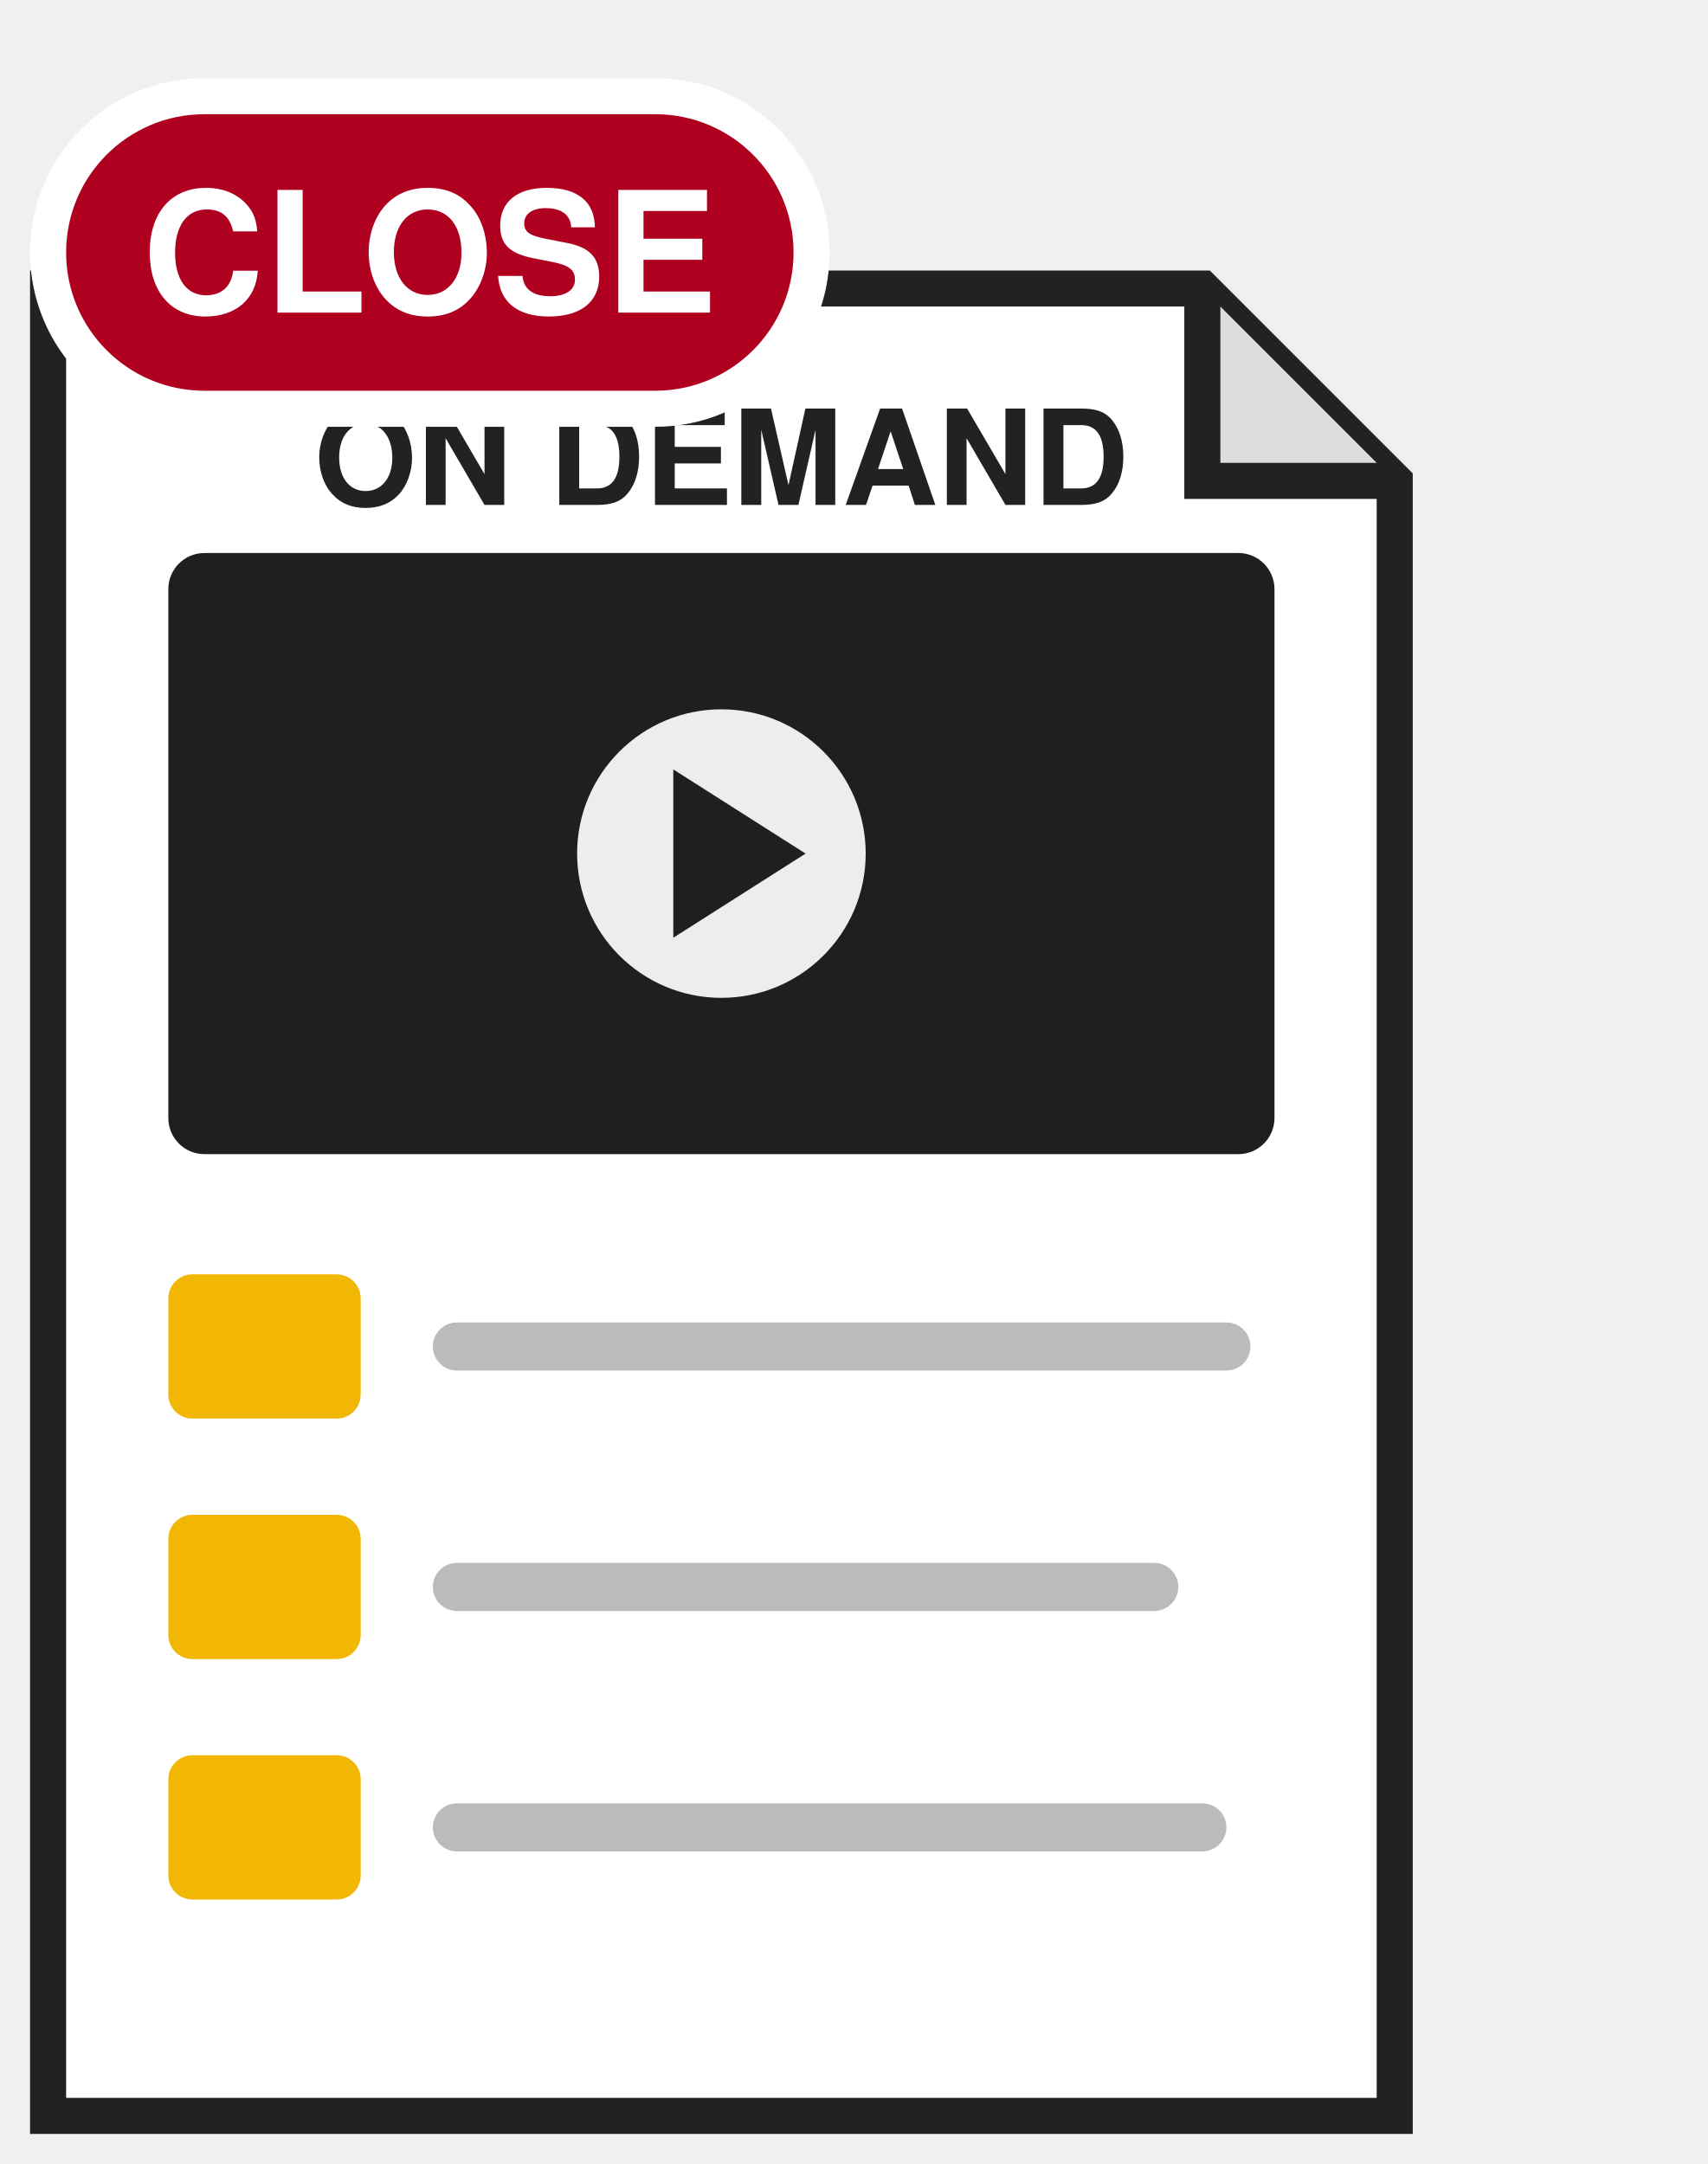
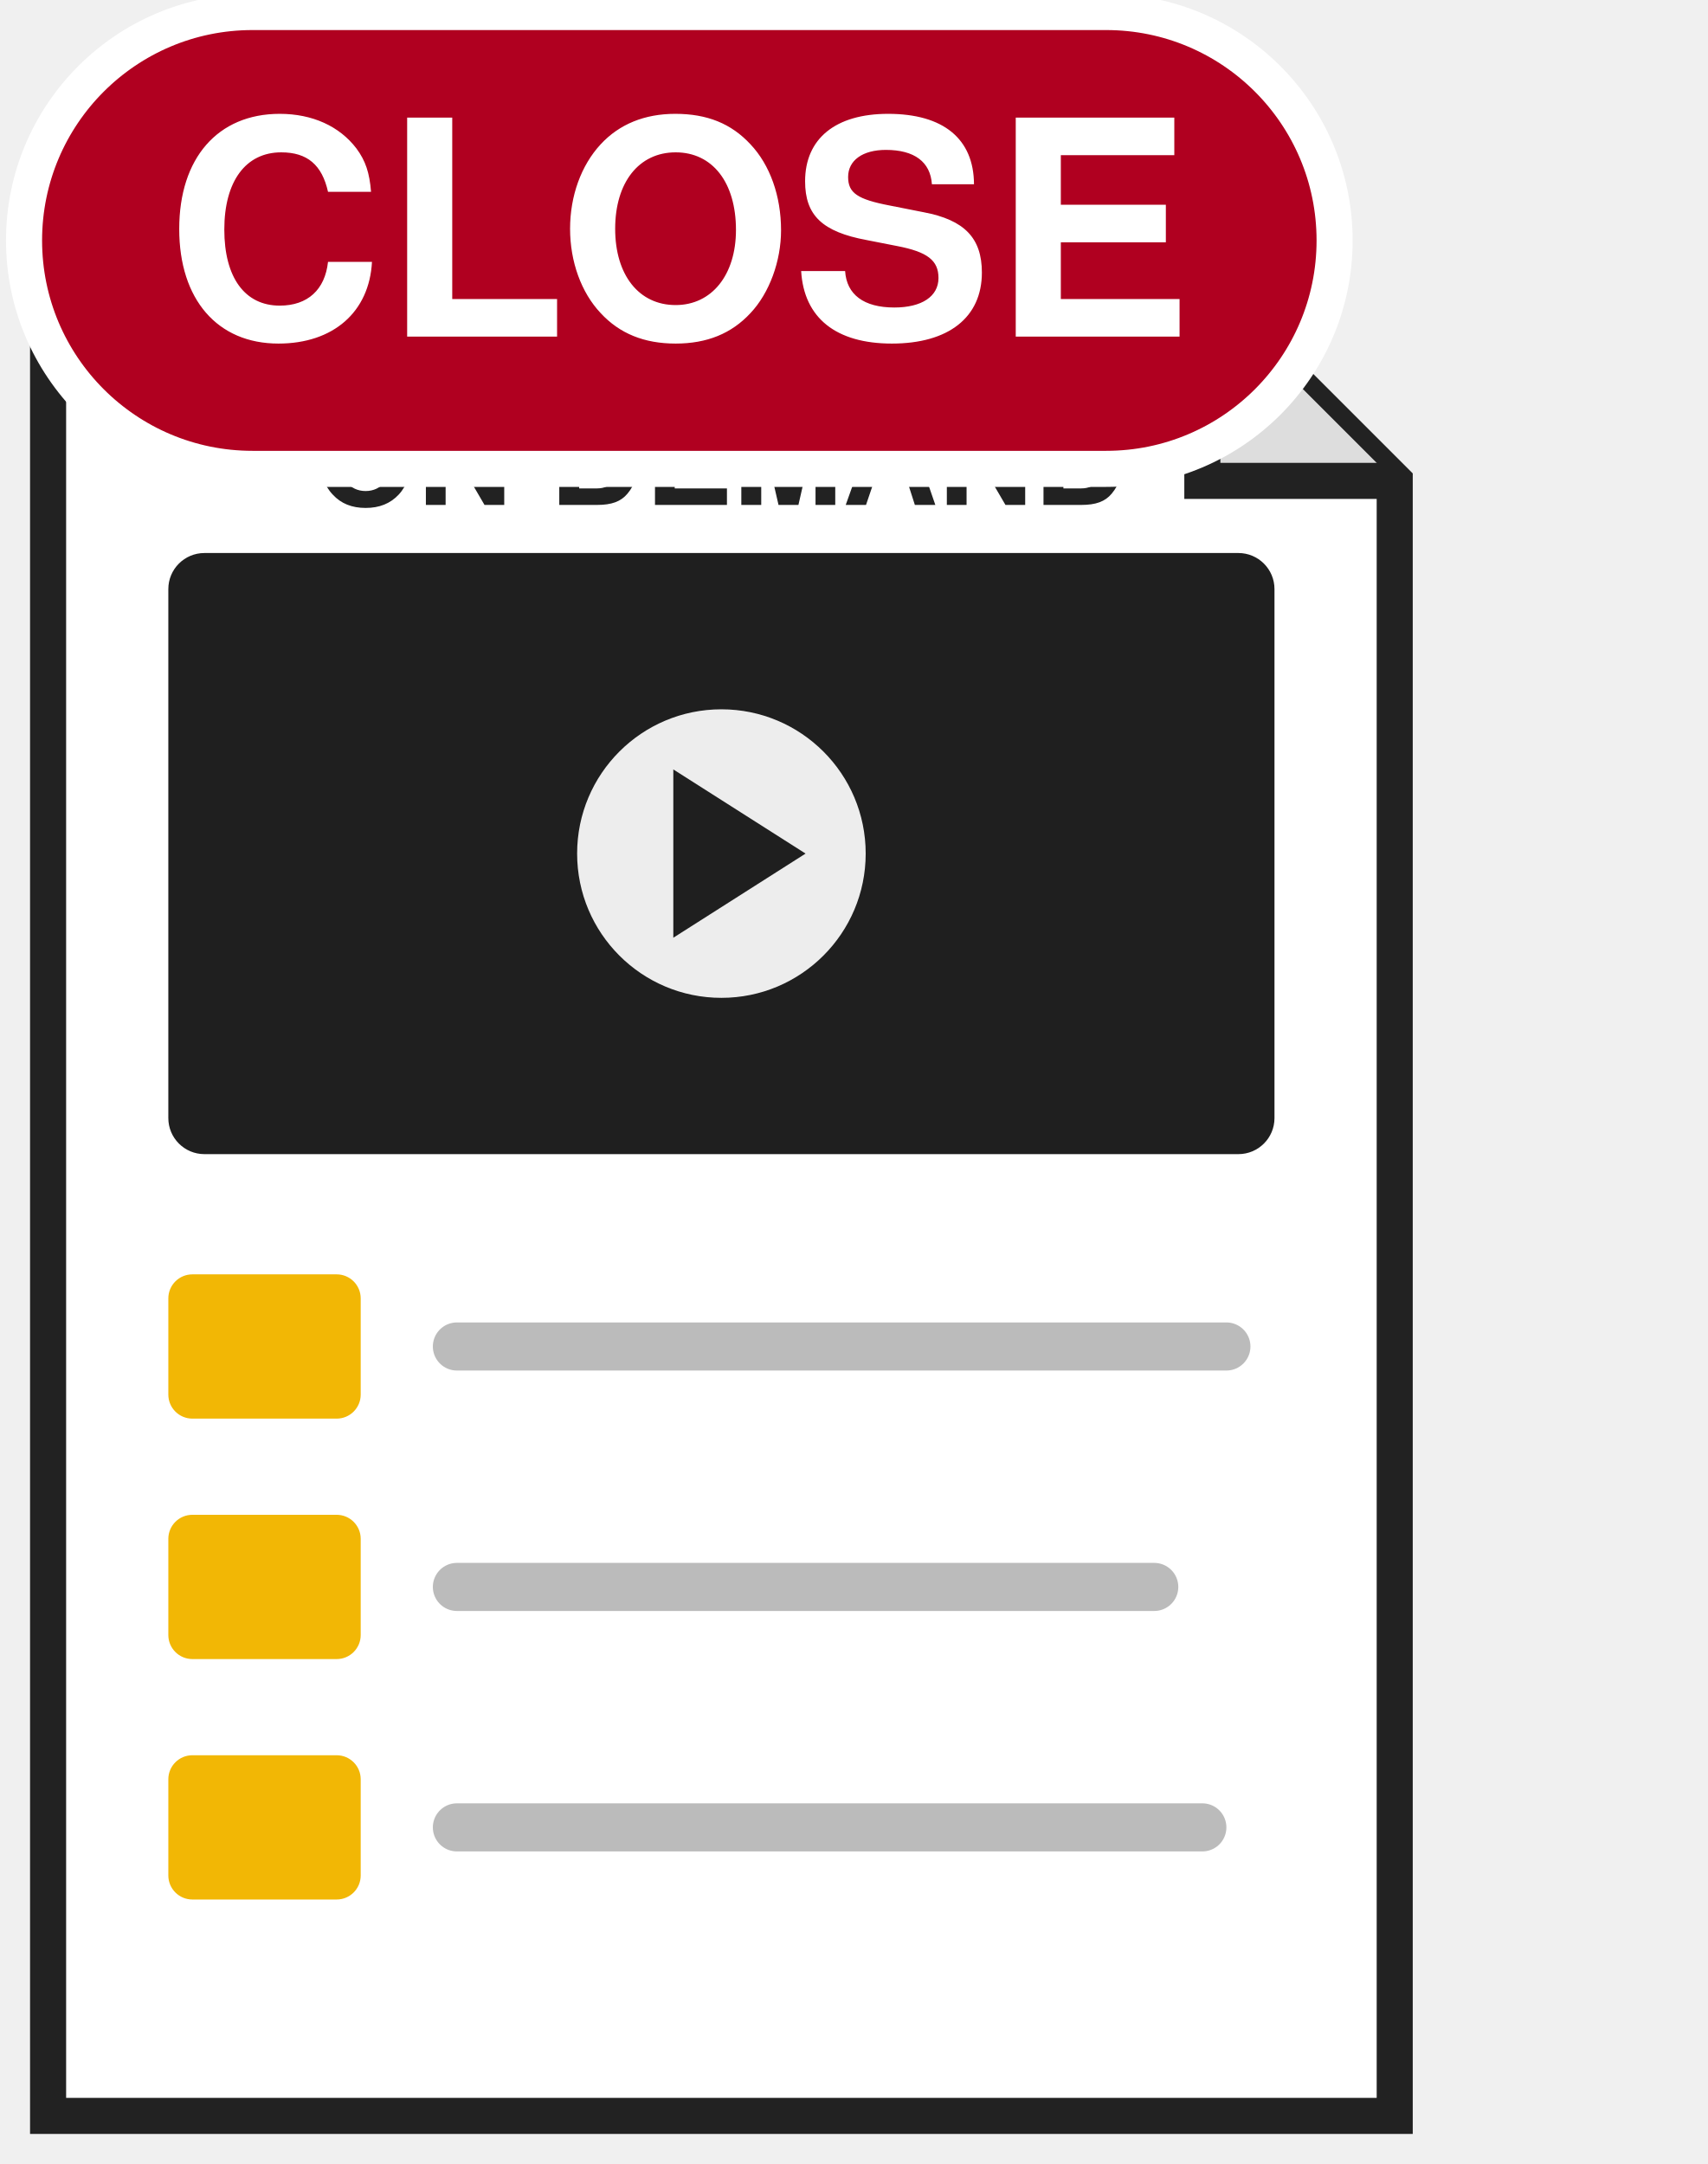
<svg xmlns="http://www.w3.org/2000/svg" width="142" height="180" viewBox="0 -20 142 180">
  <path d="M4 4h96l16 16v136H4z" fill="#fff" stroke="#222" stroke-width="3" />
  <path d="M100 4v16h16" fill="#ddd" stroke="#222" stroke-width="3" />
  <rect x="14" y="26" width="92" height="50" rx="3" fill="#1f1f1f" />
  <circle cx="60" cy="51" r="12" fill="#fff" opacity=".92" />
  <path d="M56 44v14l11-7z" fill="#1f1f1f" />
  <rect x="14" y="86" width="16" height="12" rx="2" fill="#f2b705" />
  <rect x="14" y="106" width="16" height="12" rx="2" fill="#f2b705" />
  <rect x="14" y="126" width="16" height="12" rx="2" fill="#f2b705" />
  <path d="M38 92h64M38 112h58M38 132h62" stroke="#bbb" stroke-width="4" stroke-linecap="round" />
  <text x="60" y="22" text-anchor="middle" font-family="Helvetica,Arial,sans-serif" font-size="11" font-weight="700" fill="#222">ON DEMAND</text>
-   <rect x="4" y="-12" width="63.5" height="26" rx="13" fill="#b00020" stroke="#fff" stroke-width="3" />
-   <text x="35.75" y="6" text-anchor="middle" font-family="Helvetica,Arial,sans-serif" font-size="14" font-weight="700" fill="#fff">CLOSE</text>
+   <rect x="2" y="-19" width="109" height="38" rx="19" fill="#b00020" stroke="#fff" stroke-width="3" />
+   <text x="56.5" y="8" text-anchor="middle" font-family="Helvetica,Arial,sans-serif" font-size="25" font-weight="800" fill="#fff">CLOSE</text>
</svg>
